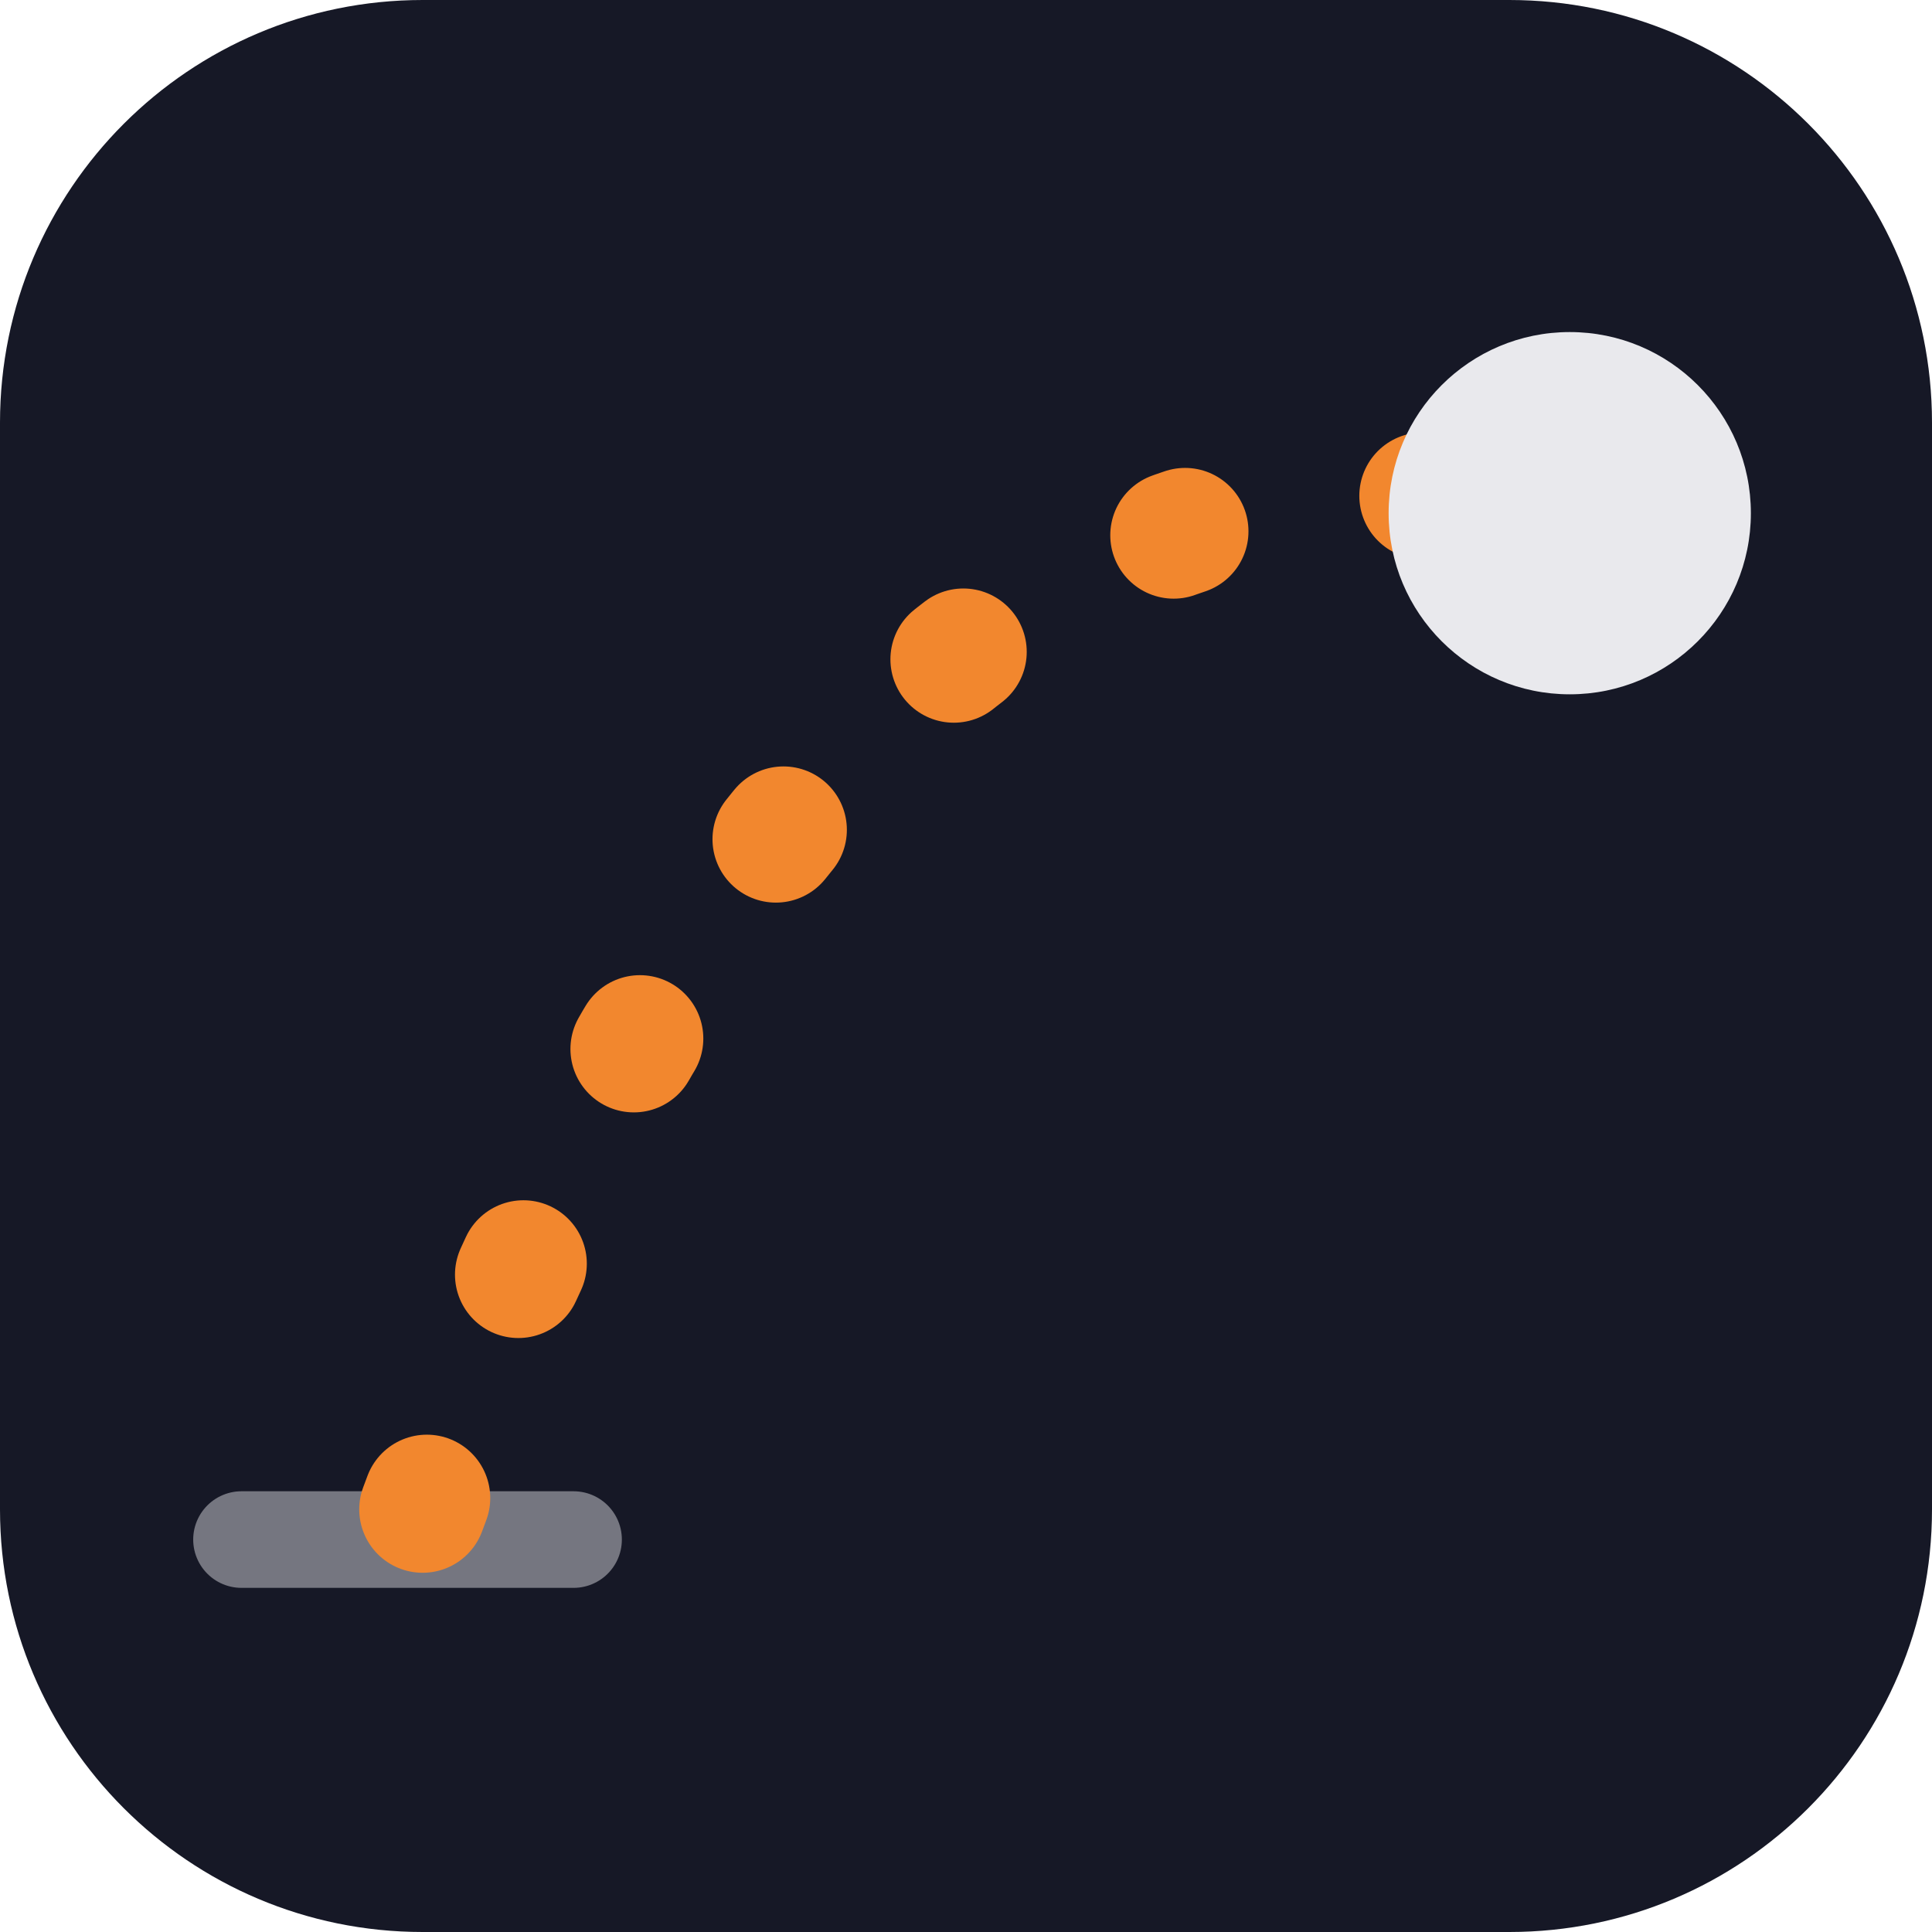
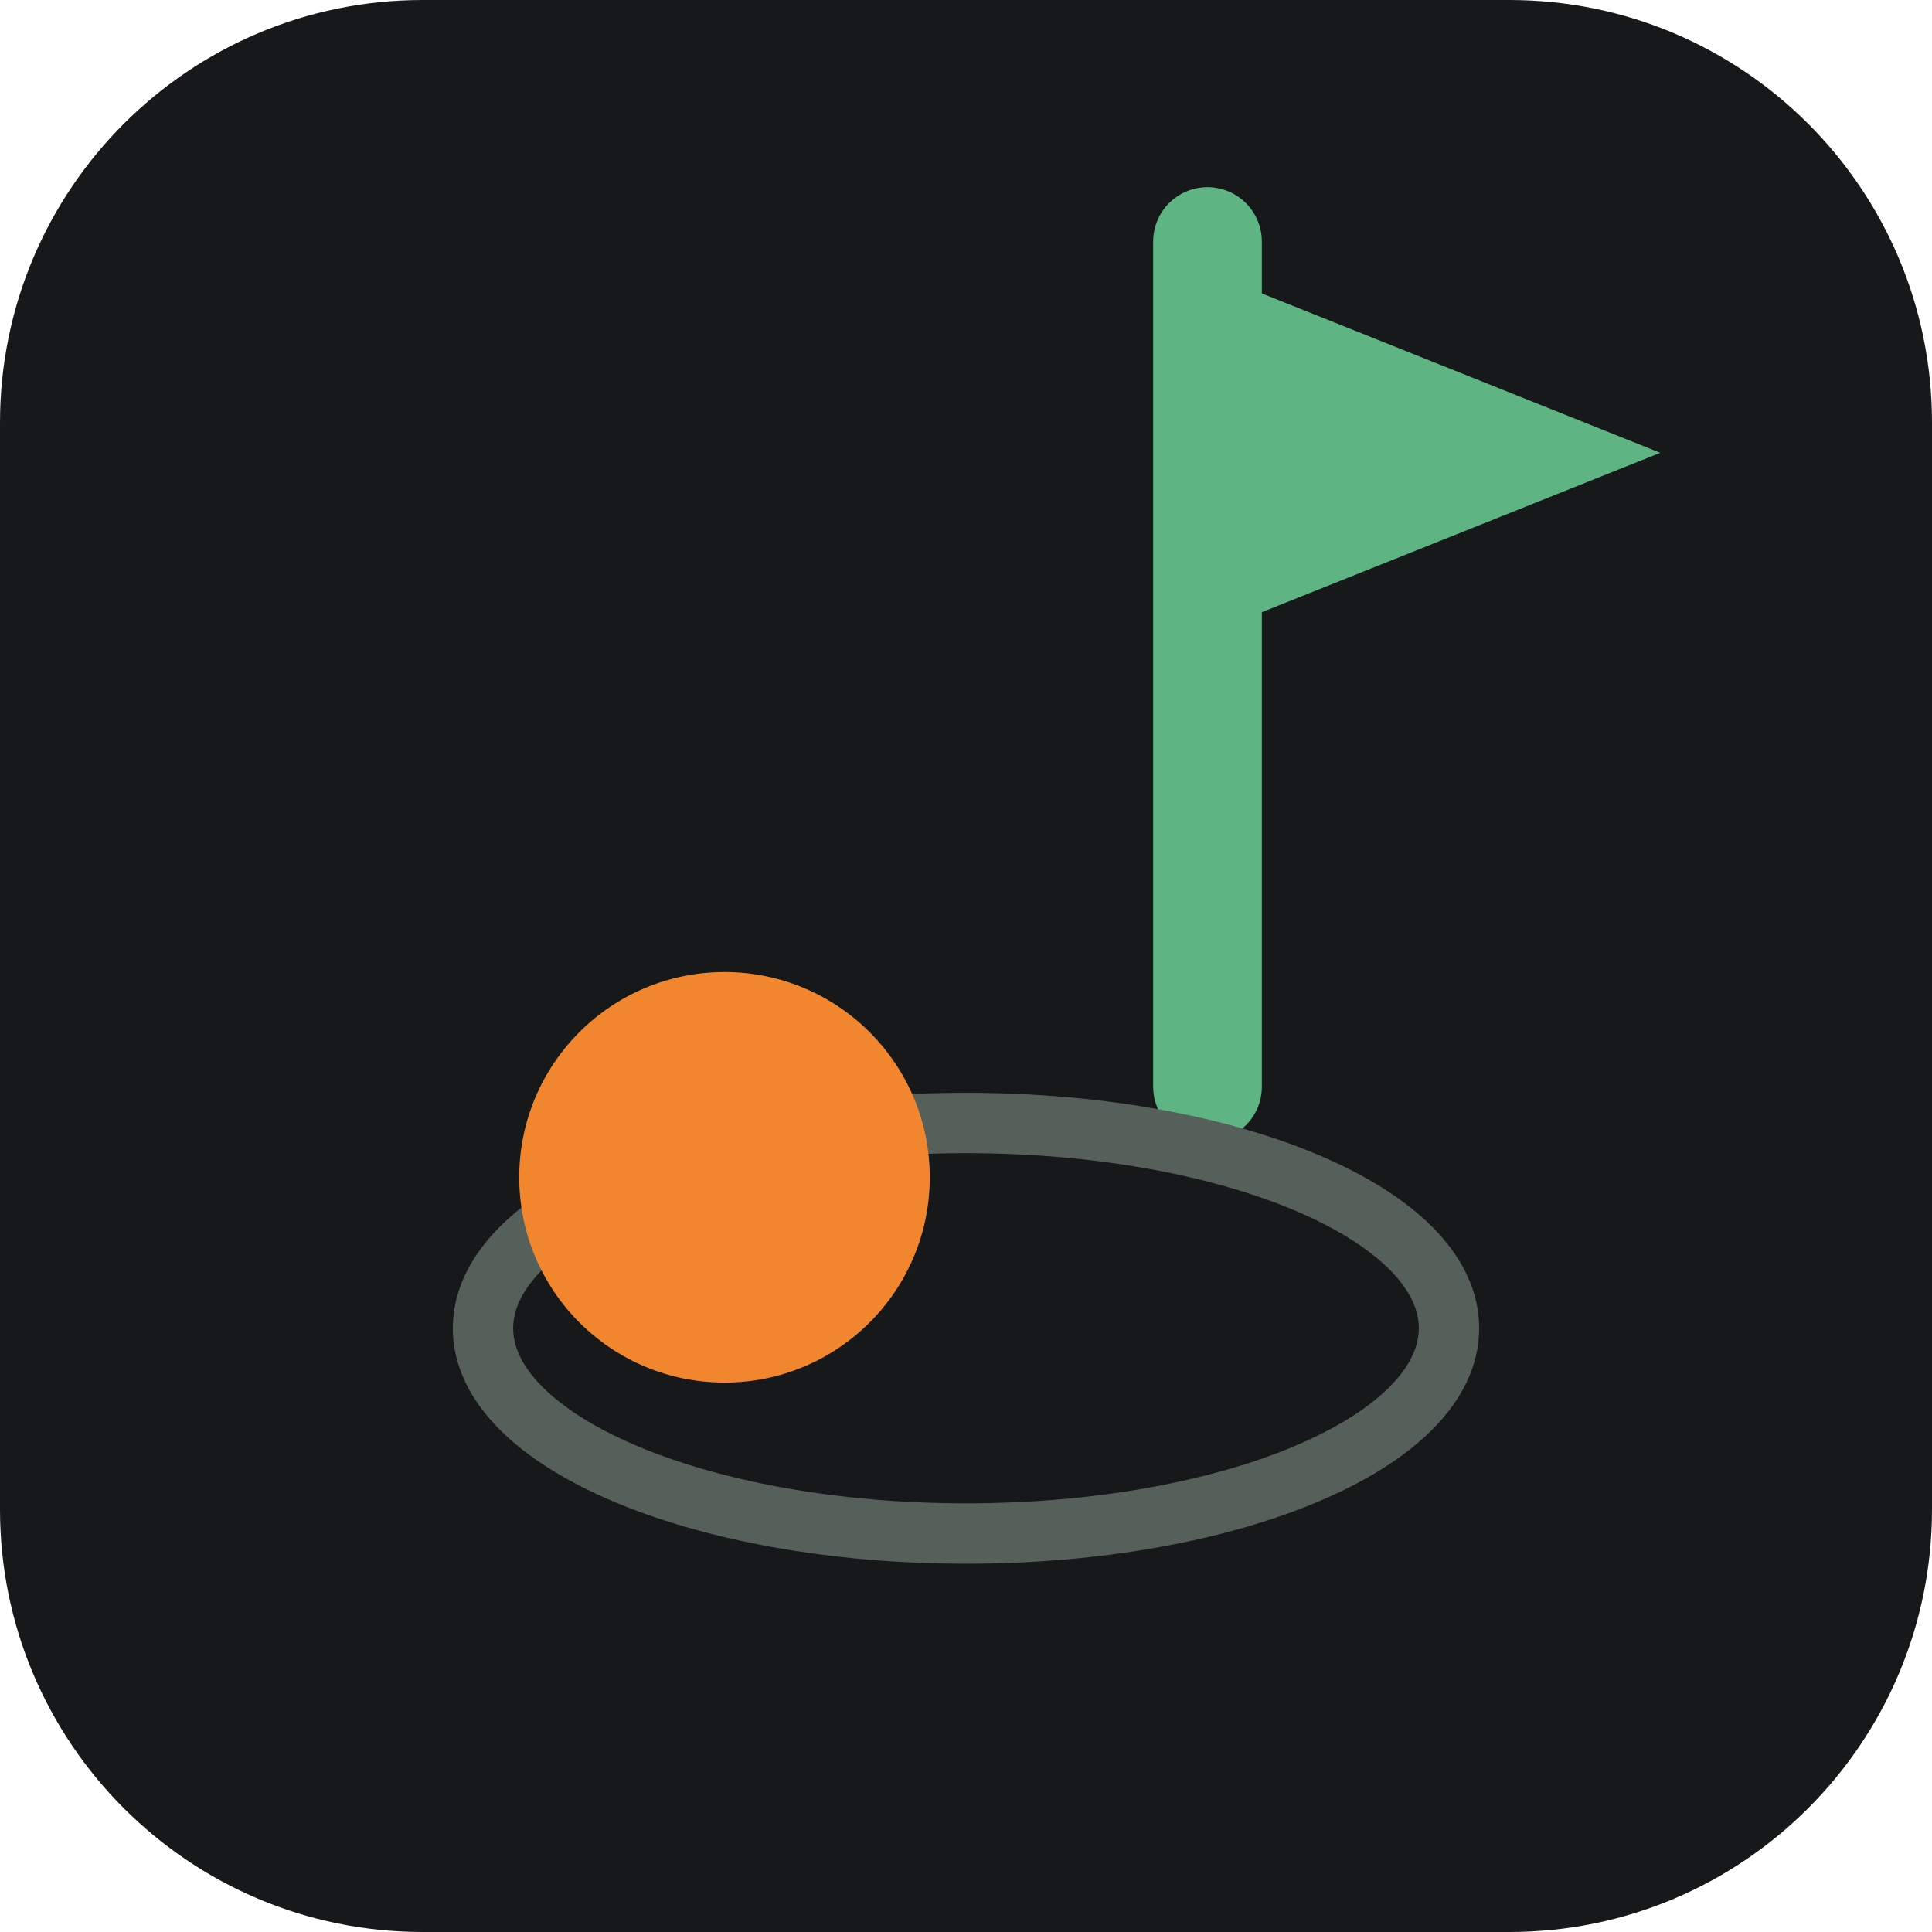
<svg xmlns="http://www.w3.org/2000/svg" width="32" height="32" viewBox="0 0 32 32">
-   <rect width="32" height="32" rx="7" fill="#161826" />
-   <path d="M4 25.5 H9.5" stroke="#e9e9ed" stroke-width="1.6" stroke-linecap="round" opacity="0.45" />
-   <path d="M7 25 Q14 6 26 8.5" stroke="#f2872e" stroke-width="2.1" stroke-linecap="round" stroke-dasharray="0.2 4" fill="none" />
-   <circle cx="26" cy="8.5" r="3" fill="#e9e9ed" />
+   <rect width="32" height="32" rx="7" fill="#16181a" />
+   <path d="M20 4 V18" stroke="#5fb484" stroke-width="1.8" stroke-linecap="round" />
+   <path d="M20 4.5 L27.5 7.5 L20 10.5 Z" fill="#5fb484" />
+   <ellipse cx="16" cy="22" rx="8" ry="3.4" fill="#16181a" stroke="#55605a" stroke-width="1" />
+   <circle cx="12" cy="19.5" r="3.4" fill="#f2862e" />
</svg>
